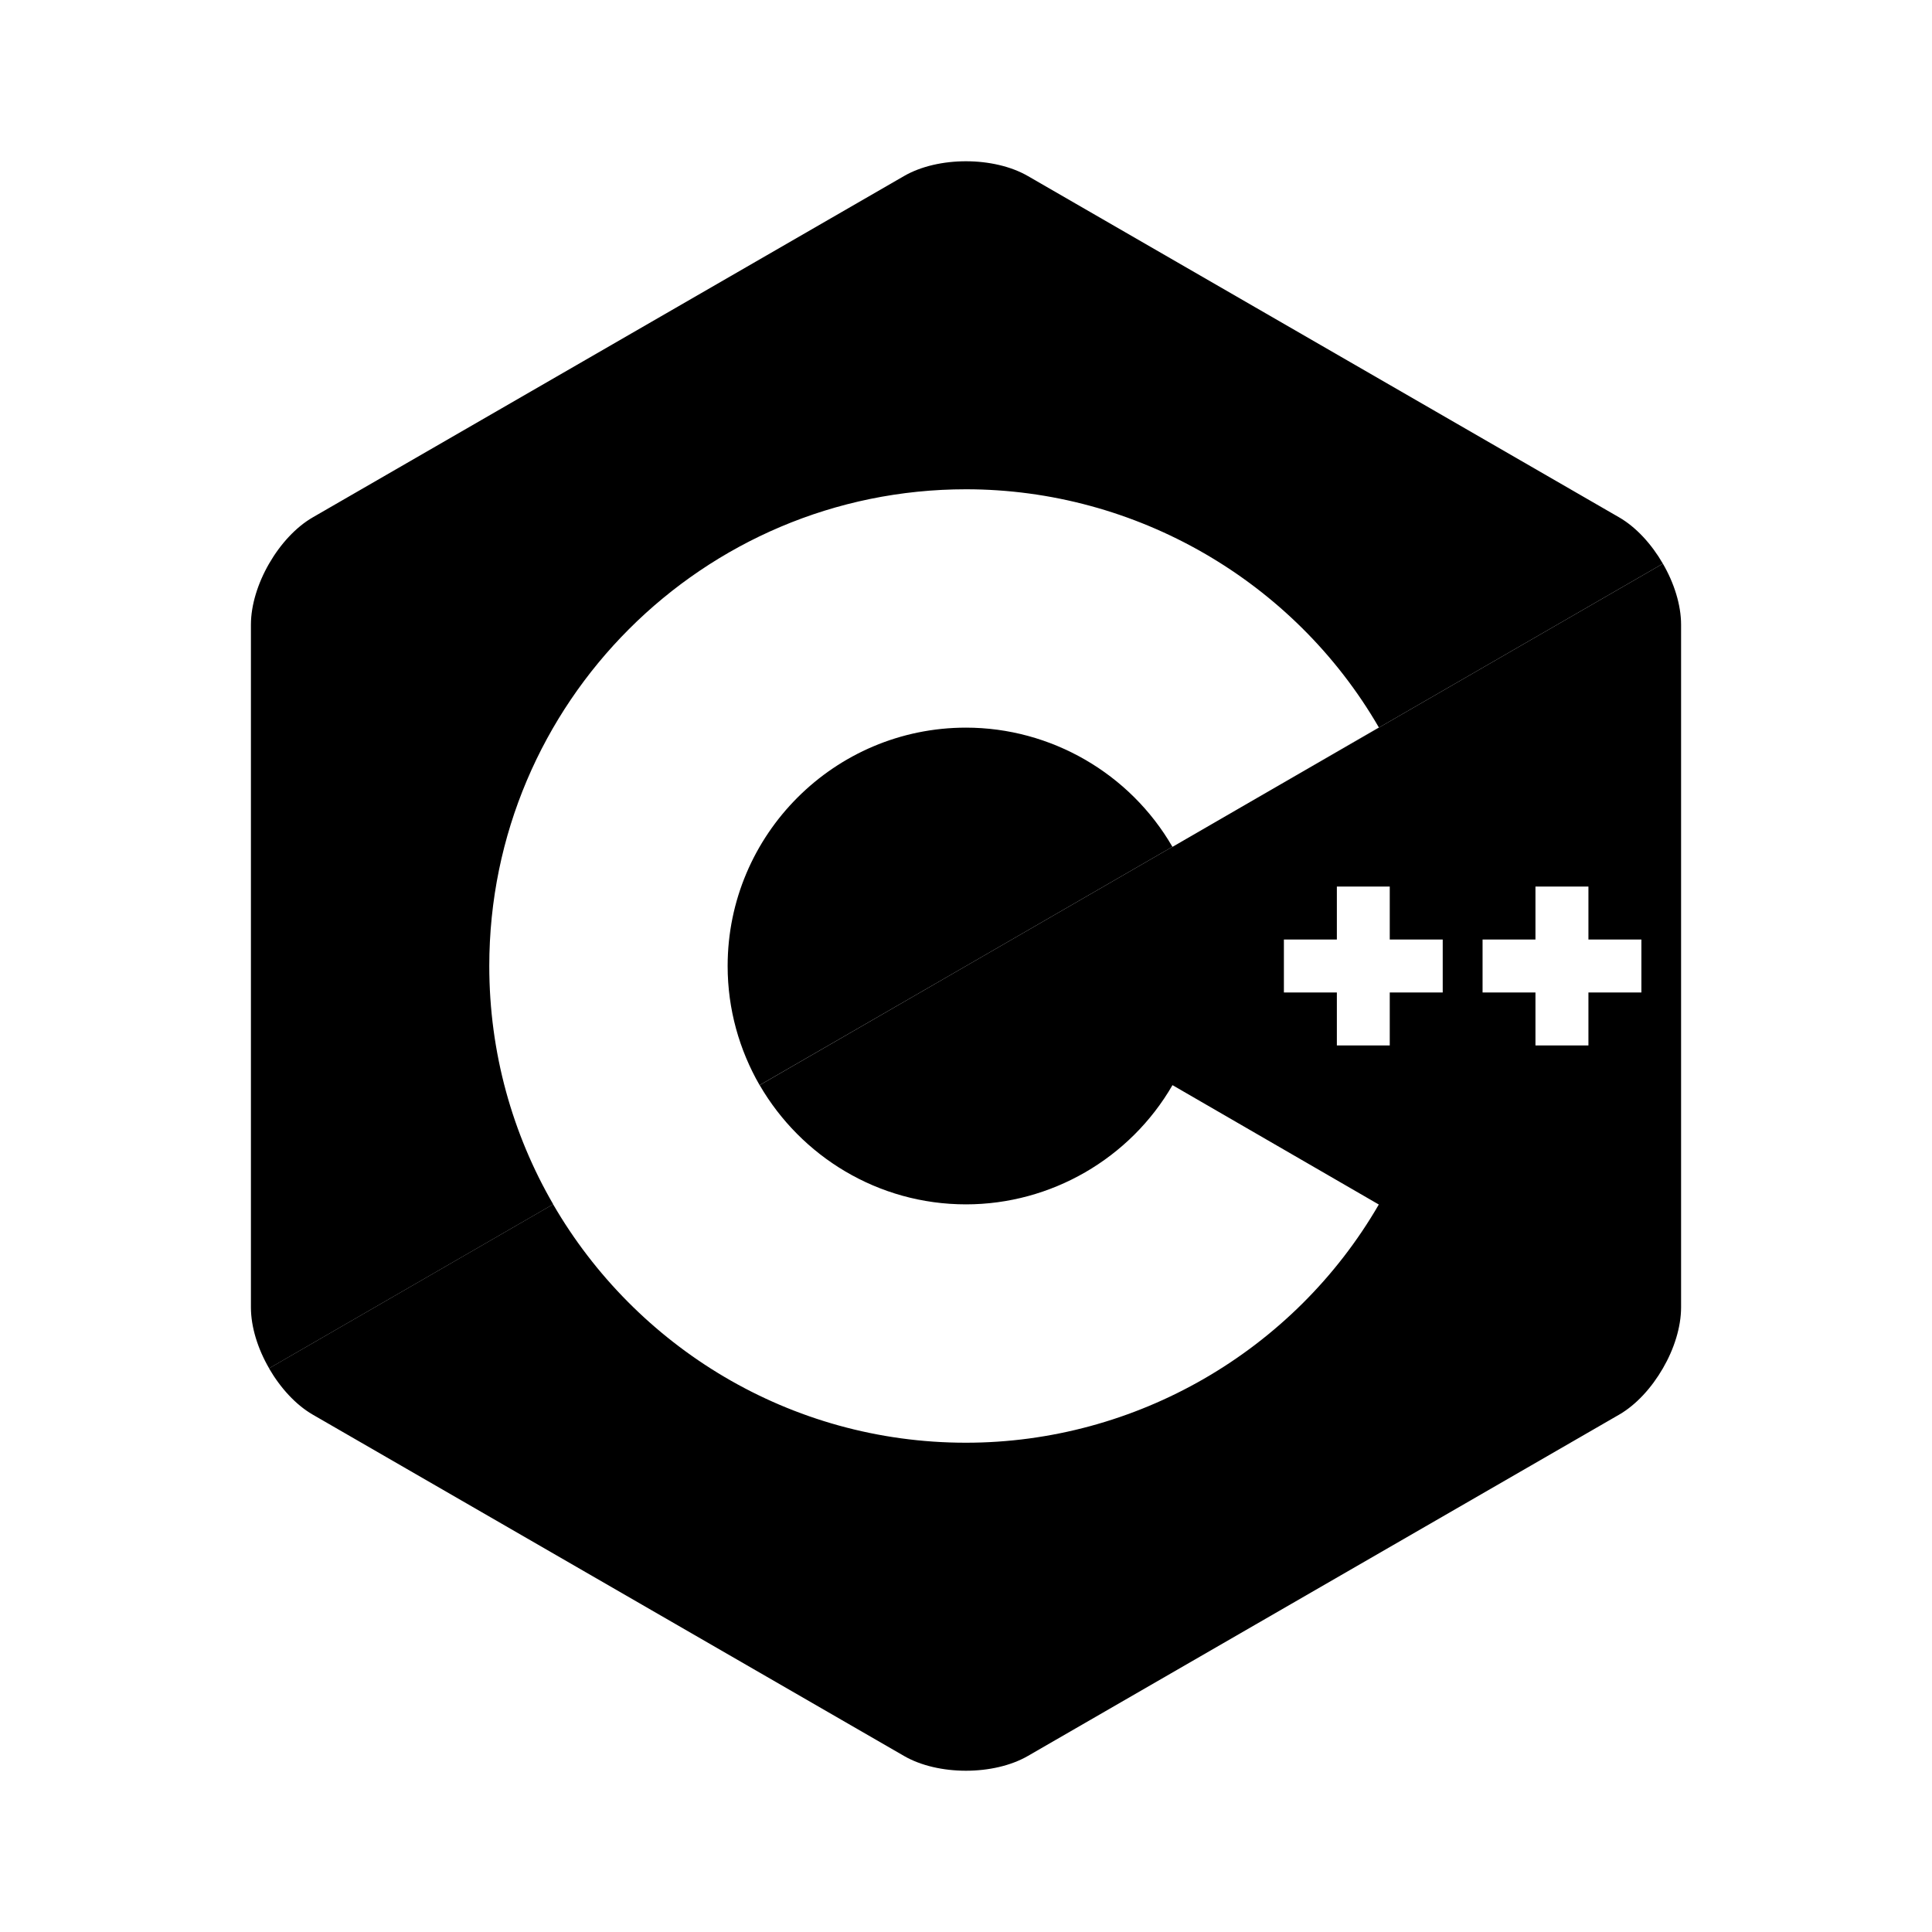
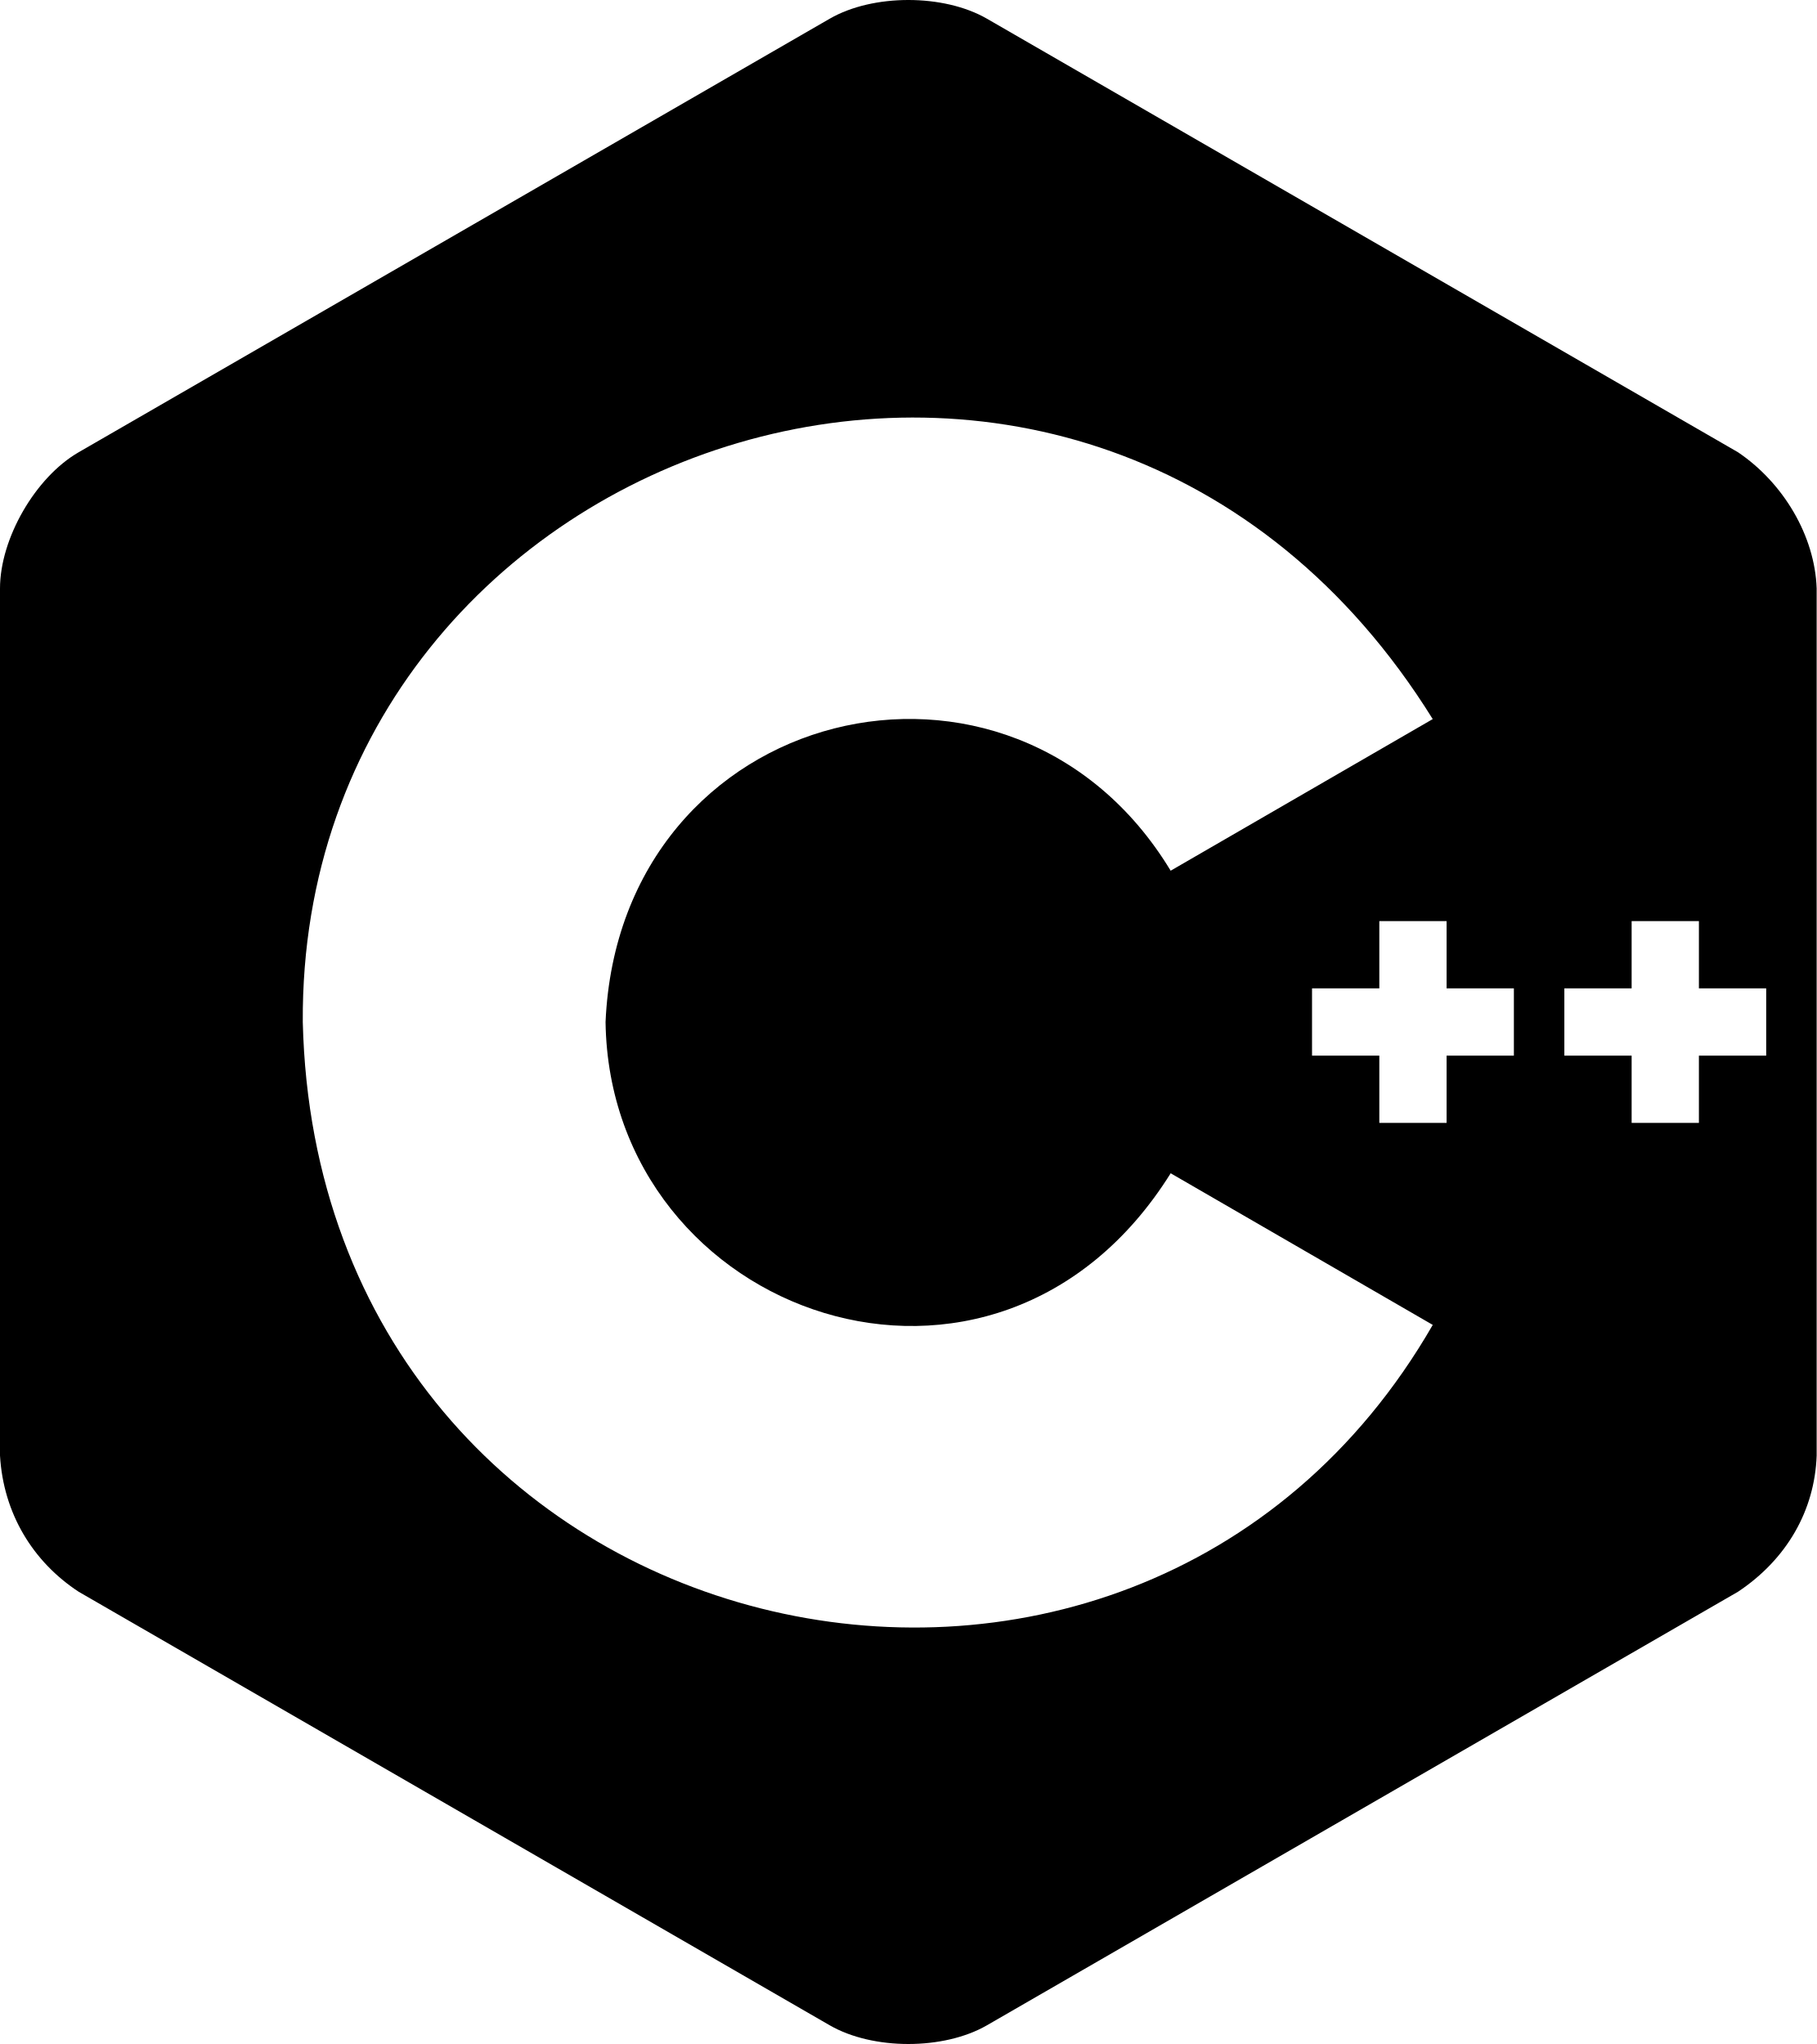
- <svg xmlns="http://www.w3.org/2000/svg" width="24" height="24" viewBox="0 0 24 24">
-   <path d="M6.078,12c0-3.266,2.656-5.922,5.922-5.922c2.107,0,4.072,1.134,5.129,2.959L15.63,9.904l5.027-2.902 c-0.14-0.242-0.332-0.453-0.543-0.575l-7.345-4.24c-0.424-0.245-1.116-0.245-1.539,0l-7.345,4.24 C3.463,6.671,3.117,7.271,3.117,7.76v8.48c0,0.245,0.086,0.517,0.226,0.758l3.529-2.038C6.367,14.089,6.078,13.078,6.078,12z" />
-   <path d="M14.564,10.519c-0.528-0.913-1.511-1.48-2.564-1.48c-1.633,0-2.961,1.328-2.961,2.961c0,0.539,0.146,1.044,0.397,1.48 L12,12L14.564,10.519z" />
-   <path d="M20.657,7.002l-5.046,2.913l-1.046,0.605c0,0,0,0-0.001-0.001L12,12l-2.563,1.48c0.513,0.884,1.47,1.481,2.563,1.481 c1.054,0,2.037-0.567,2.565-1.481l2.563,1.483c-1.057,1.825-3.021,2.959-5.129,2.959c-2.188,0-4.103-1.193-5.128-2.962 l-3.529,2.038c0.14,0.242,0.332,0.453,0.543,0.575l7.345,4.24c0.423,0.245,1.115,0.245,1.539,0l7.345-4.24 c0.211-0.122,0.403-0.333,0.543-0.575c0.14-0.241,0.226-0.513,0.226-0.758V7.76C20.883,7.515,20.797,7.243,20.657,7.002z M17.922,12.329h-0.658v0.658h-0.657v-0.658h-0.658v-0.658h0.658v-0.658h0.657v0.658h0.658V12.329z M20.39,12.329h-0.658v0.658 h-0.658v-0.658h-0.657v-0.658h0.657v-0.658h0.658v0.658h0.658V12.329z" />
+ <svg xmlns="http://www.w3.org/2000/svg" version="1.1" width="455px" height="512px">
+   <path d="M435.279,113.284L247.191,4.692c-10.835-6.257-28.567-6.257-39.402,0L19.701,113.284C8.865,119.539,0,134.896,0,147.408v217.185c0.843,14.571,8.286,26.639,19.701,34.123l188.088,108.592c10.835,6.257,28.567,6.257,39.402,0l188.088-108.592c12.248-8.146,19.219-20.408,19.701-34.123V147.408C454.54,134.243,446.657,120.965,435.279,113.284z M75.83,256.001c-0.891-148.089,197.459-213.479,282.996-75.878l-65.635,37.98c-39.622-65.534-138.001-42.101-141.532,37.897c1.06,73.729,97.754,107.978,141.536,37.893L358.831,331.872C283.448,462.735,79.632,415.653,75.83,256.001z M379.15,264.425h-16.852v16.852h-16.849V264.425h-16.852v-16.851h16.852v-16.851h16.849v16.851h16.852V264.425z M442.342,264.425h-16.852v16.852h-16.849V264.425h-16.852v-16.851h16.852v-16.851h16.849v16.851H442.342V264.425z" />
</svg>
